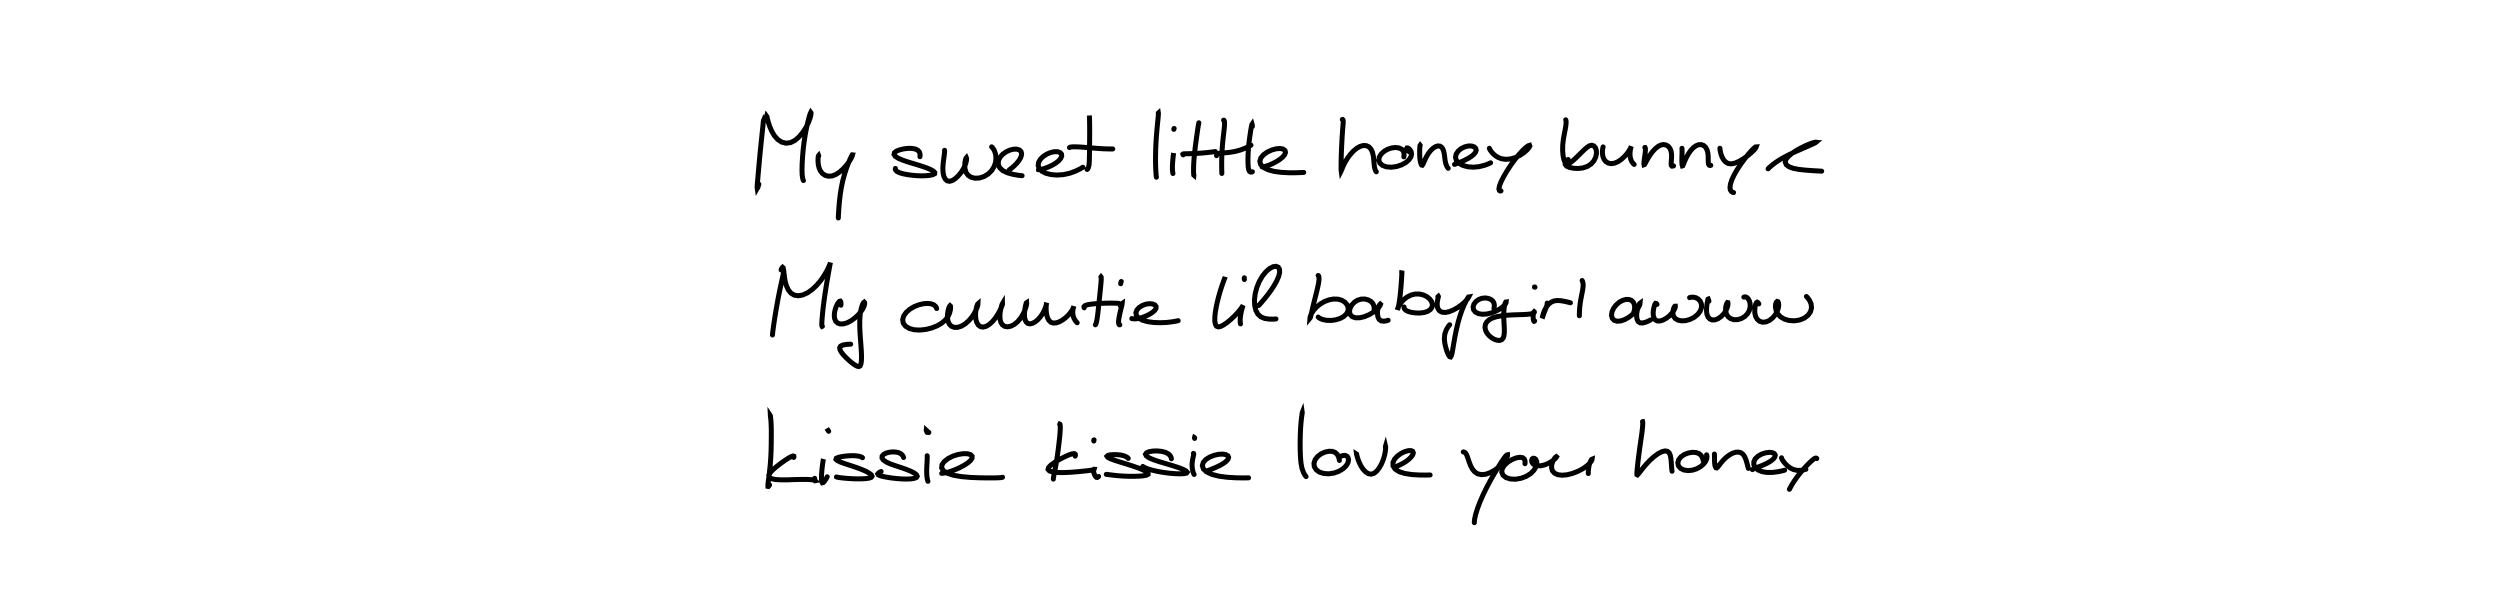
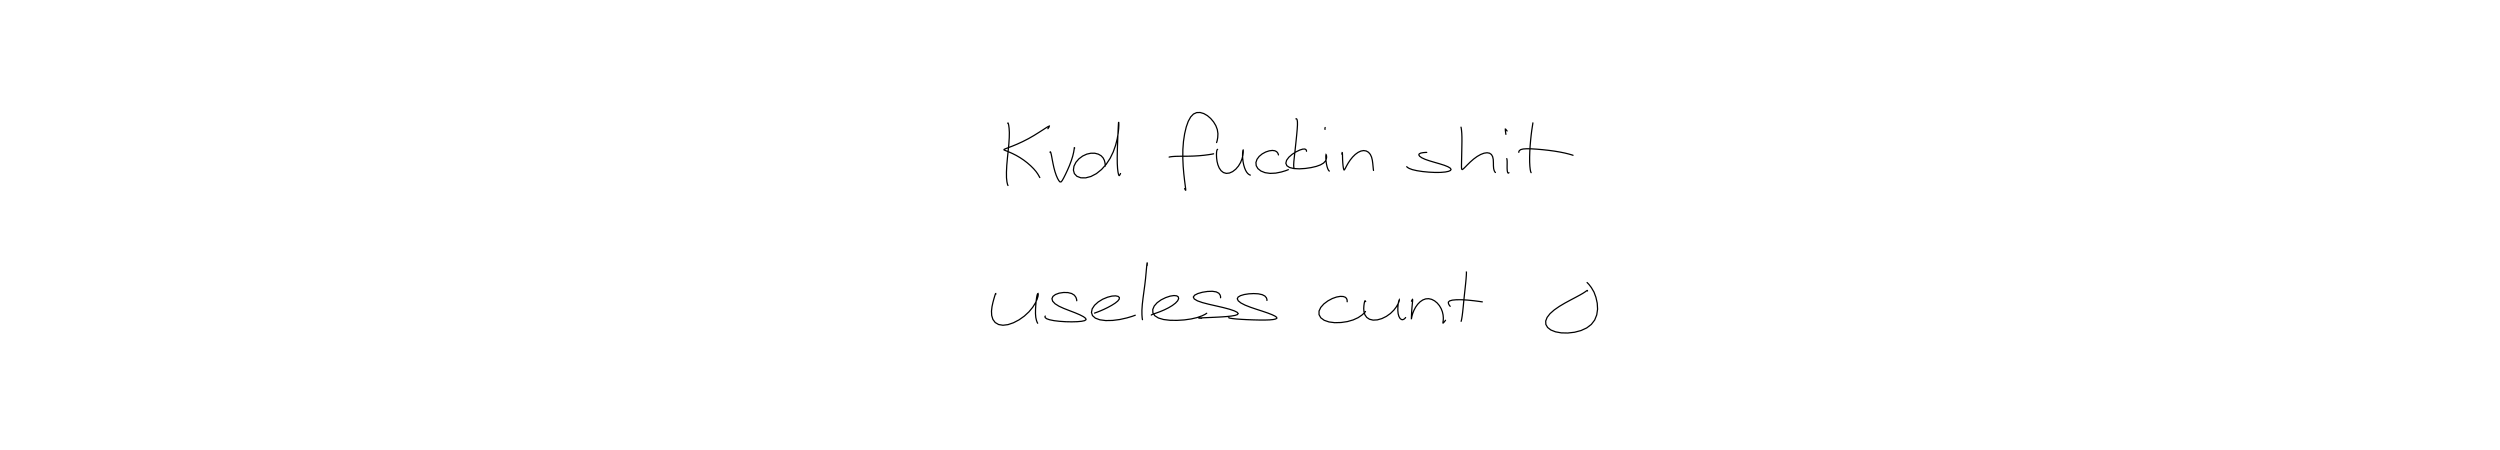
- <svg xmlns="http://www.w3.org/2000/svg" baseProfile="full" height="100%" version="1.1" viewBox="0,0,1000,240" width="100%">
+ <svg xmlns="http://www.w3.org/2000/svg" baseProfile="full" height="100%" version="1.1" viewBox="0,0,1000,180" width="100%">
  <defs />
-   <rect fill="white" height="240" width="1000" x="0" y="0" />
-   <path d="M0,0 M305.495,48.418 L305.463,48.268 L305.42,48.176 L305.369,48.304 L305.311,48.832 L305.22,49.819 L305.076,51.244 L304.883,53.068 L304.652,55.255 L304.387,57.748 L304.111,60.498 L303.835,63.427 L303.561,66.392 L303.309,69.213 L303.095,71.695 L302.917,73.665 L302.843,74.919 L302.903,75.359 L303.105,75.013 L303.349,74.317 L303.546,73.672 M306.403,47.981 L306.454,47.458 L306.538,46.862 L306.641,46.487 L306.774,46.677 L306.98,47.489 L307.322,48.846 L307.871,50.56 L308.678,52.455 L309.76,54.287 L311.119,55.818 L312.718,56.861 L314.462,57.284 L316.261,57.031 L318.037,56.124 L319.711,54.66 L321.216,52.815 L322.489,50.802 L323.443,48.852 L324.05,47.171 L324.357,45.907 L324.416,45.153 L324.302,45.0 L324.056,45.505 L323.681,46.71 L323.194,48.576 L322.649,50.986 L322.106,53.768 L321.635,56.767 L321.273,59.825 L321.019,62.809 L320.858,65.573 L320.803,67.966 L320.859,69.849 L321.028,71.159 L321.227,71.903 L321.385,72.217 M327.472,62.386 L327.47,62.296 L327.444,62.226 L327.385,62.297 L327.299,62.656 L327.223,63.375 L327.205,64.426 L327.303,65.696 L327.589,67.042 L328.12,68.31 L328.944,69.378 L330.052,70.136 L331.375,70.487 L332.838,70.372 L334.354,69.787 L335.865,68.786 L337.316,67.484 L338.626,66.037 L339.68,64.611 L340.433,63.373 L340.851,62.451 L340.995,61.955 L340.893,61.946 L340.584,62.48 L340.06,63.573 L339.374,65.198 L338.585,67.271 L337.806,69.69 L337.097,72.32 L336.526,75.046 L336.1,77.746 L335.802,80.296 L335.597,82.572 L335.465,84.458 L335.38,85.876 L335.339,86.761 L335.33,87.188 M367.981,62.672 L368.037,62.24 L367.998,61.574 L367.744,60.796 L367.142,60.118 L366.159,59.624 L364.812,59.365 L363.19,59.344 L361.454,59.551 L359.833,59.947 L358.536,60.475 L357.765,61.104 L357.619,61.801 L358.136,62.547 L359.323,63.315 L361.106,64.08 L363.327,64.832 L365.787,65.574 L368.218,66.312 L370.388,67.046 L372.13,67.76 L373.326,68.42 L373.904,68.999 L373.861,69.474 L373.211,69.845 L372.044,70.118 L370.469,70.287 L368.624,70.339 L366.631,70.268 L364.638,70.085 L362.758,69.813 L361.091,69.478 L359.738,69.068 L358.793,68.59 L358.285,68.076 L358.124,67.65 L358.153,67.38 M377.818,60.122 L377.835,60.173 L377.847,60.368 L377.831,60.808 L377.759,61.568 L377.617,62.657 L377.426,64.042 L377.239,65.644 L377.143,67.341 L377.218,68.996 L377.525,70.464 L378.07,71.604 L378.833,72.308 L379.782,72.521 L380.877,72.228 L382.063,71.481 L383.266,70.38 L384.386,69.043 L385.317,67.598 L386.004,66.184 L386.424,64.928 L386.616,63.947 L386.634,63.323 L386.54,63.102 L386.371,63.302 L386.165,63.921 L385.98,64.921 L385.894,66.205 L386.009,67.616 L386.433,68.973 L387.248,70.113 L388.467,70.911 L390.042,71.287 L391.824,71.189 L393.642,70.603 L395.317,69.568 L396.701,68.176 L397.685,66.554 L398.244,64.846 L398.395,63.178 L398.214,61.666 L397.818,60.422 L397.331,59.513 L396.915,58.971 L396.658,58.733 M403.727,67.927 L404.134,67.639 L404.829,67.098 L405.73,66.313 L406.642,65.386 L407.467,64.379 L408.122,63.356 L408.528,62.345 L408.639,61.407 L408.398,60.599 L407.777,59.999 L406.79,59.67 L405.504,59.668 L404.006,60.019 L402.465,60.719 L401.061,61.725 L399.974,62.963 L399.357,64.338 L399.317,65.739 L399.858,67.062 L401.078,68.213 L402.939,69.122 L405.278,69.756 L407.393,70.12 L408.836,70.276 M415.373,67.86 L415.377,67.868 L415.457,67.879 L415.706,67.869 L416.223,67.797 L417.062,67.599 L418.206,67.242 L419.564,66.714 L420.999,66.024 L422.356,65.198 L423.495,64.293 L424.296,63.35 L424.678,62.444 L424.596,61.649 L424.054,61.042 L423.096,60.69 L421.803,60.666 L420.293,60.987 L418.729,61.641 L417.284,62.576 L416.138,63.716 L415.434,64.962 L415.274,66.239 L415.704,67.447 L416.738,68.497 L418.331,69.309 L420.39,69.824 L422.755,70.021 L425.308,69.855 L427.861,69.311 L430.251,68.431 L432.064,67.548 L433.142,66.9 M435.747,46.274 L435.741,46.195 L435.747,46.285 L435.773,46.743 L435.811,47.738 L435.841,49.253 L435.863,51.192 L435.866,53.411 L435.85,55.783 L435.831,58.183 L435.801,60.504 L435.769,62.637 L435.723,64.479 L435.624,65.954 L435.38,66.978 L435.091,67.555 L434.838,67.785 M427.788,59.022 L427.91,58.92 L428.331,58.806 L429.193,58.723 L430.562,58.73 L432.356,58.825 L434.445,58.982 L436.662,59.169 L438.901,59.355 L441.02,59.494 L442.916,59.567 L444.3,59.586 L445.098,59.576 M463.311,45.2 L463.341,45.175 L463.361,45.306 L463.35,45.755 L463.283,46.663 L463.15,48.046 L462.969,49.862 L462.763,52.039 L462.556,54.508 L462.384,57.185 L462.269,59.966 L462.212,62.707 L462.222,65.255 L462.285,67.451 L462.384,69.185 L462.48,70.316 L462.548,70.892 M469.42,61.309 L469.423,61.269 L469.417,61.296 L469.391,61.496 L469.334,61.982 L469.245,62.775 L469.142,63.843 L469.036,65.084 L468.969,66.368 L468.966,67.546 L469.029,68.494 L469.115,69.105 L469.188,69.402 M469.539,51.739 L469.538,51.635 L469.567,51.518 L469.615,51.424 L469.665,51.39 M479.542,49.113 L479.489,49.292 L479.393,49.784 L479.236,50.698 L479.033,52.064 L478.782,53.839 L478.484,55.95 L478.168,58.299 L477.877,60.768 L477.638,63.191 L477.488,65.408 L477.423,67.299 L477.423,68.737 L477.465,69.649 L477.512,70.033 L477.543,70.059 L477.554,69.933 M473.251,61.949 L473.175,61.831 L473.147,61.688 L473.316,61.568 L473.869,61.511 L474.921,61.488 L476.494,61.458 L478.537,61.372 L480.857,61.212 L483.198,60.989 L485.042,60.776 L486.157,60.627 M489.435,48.074 L489.554,48.098 L489.703,48.315 L489.819,48.875 L489.82,49.897 L489.691,51.395 L489.475,53.301 L489.225,55.5 L488.989,57.884 L488.818,60.332 L488.714,62.721 L488.67,64.909 L488.677,66.738 L488.701,68.078 L488.719,68.898 L488.732,69.281 L488.731,69.389 M486.621,62.262 L486.653,62.049 L486.808,61.769 L487.163,61.498 L487.809,61.322 L488.812,61.212 L490.204,61.106 L491.942,60.929 L493.953,60.592 L496.043,60.046 L498.019,59.294 L499.513,58.577 L500.391,58.067 M500.942,50.594 L500.926,50.283 L500.891,49.919 L500.828,49.69 L500.73,49.834 L500.59,50.447 L500.394,51.562 L500.145,53.116 L499.862,55.033 L499.588,57.185 L499.371,59.432 L499.235,61.647 L499.179,63.705 L499.209,65.492 L499.309,66.94 L499.515,67.98 L499.843,68.602 L500.273,68.831 L500.67,68.814 L500.952,68.704 M504.828,66.755 L505.063,66.744 L505.611,66.655 L506.516,66.426 L507.723,66.004 L509.125,65.396 L510.585,64.627 L511.951,63.741 L513.103,62.8 L513.881,61.852 L514.197,60.955 L513.993,60.189 L513.269,59.643 L512.069,59.393 L510.503,59.509 L508.71,59.994 L506.923,60.824 L505.38,61.921 L504.324,63.2 L503.933,64.55 L504.305,65.864 L505.459,67.019 L507.316,67.936 L509.707,68.571 L512.478,68.939 L515.375,69.096 L518.134,69.099 L520.24,69.035 L521.488,68.966 M536.92,47.792 L537.047,47.792 L537.189,47.946 L537.28,48.401 L537.256,49.28 L537.155,50.607 L537.014,52.349 L536.873,54.427 L536.744,56.752 L536.623,59.204 L536.523,61.641 L536.463,63.89 L536.439,65.787 L536.429,67.197 L536.439,68.057 L536.478,68.348 L536.602,68.102 L536.874,67.368 L537.362,66.236 L538.063,64.832 L538.99,63.301 L540.103,61.793 L541.358,60.433 L542.689,59.327 L544.049,58.561 L545.357,58.2 L546.555,58.266 L547.581,58.762 L548.397,59.651 L548.968,60.875 L549.322,62.341 L549.504,63.914 L549.624,65.437 L549.775,66.76 L550.029,67.776 L550.303,68.413 L550.521,68.719 M561.537,62.739 L561.629,62.203 L561.617,61.384 L561.343,60.45 L560.665,59.677 L559.586,59.173 L558.198,59.004 L556.637,59.18 L555.061,59.703 L553.617,60.543 L552.453,61.621 L551.714,62.844 L551.525,64.099 L551.956,65.255 L553.008,66.177 L554.593,66.747 L556.539,66.894 L558.644,66.609 L560.667,65.94 L562.391,64.971 L563.662,63.835 L564.398,62.658 L564.615,61.559 L564.434,60.626 L564.011,59.906 L563.521,59.42 L563.101,59.19 L562.796,59.19 L562.678,59.396 L562.78,59.746 L563.097,60.163 L563.478,60.515 L563.786,60.741 M568.102,58.143 L568.069,58.103 L568.018,58.172 L567.963,58.474 L567.919,59.107 L567.881,60.05 L567.869,61.215 L567.894,62.47 L567.984,63.688 L568.159,64.747 L568.398,65.555 L568.645,66.017 L568.902,66.084 L569.177,65.726 L569.52,64.966 L569.987,63.882 L570.61,62.626 L571.379,61.345 L572.28,60.198 L573.241,59.285 L574.207,58.669 L575.111,58.378 L575.912,58.435 L576.593,58.835 L577.13,59.561 L577.501,60.564 L577.744,61.758 L577.899,63.039 L578.062,64.303 L578.31,65.444 L578.67,66.374 L579.023,67 L579.285,67.324 M581.812,65.759 L582.044,65.671 L582.543,65.489 L583.352,65.181 L584.439,64.74 L585.74,64.156 L587.121,63.442 L588.433,62.628 L589.512,61.765 L590.215,60.896 L590.473,60.068 L590.283,59.331 L589.656,58.749 L588.654,58.405 L587.362,58.381 L585.905,58.728 L584.465,59.44 L583.253,60.46 L582.451,61.676 L582.203,62.969 L582.577,64.219 L583.579,65.32 L585.149,66.172 L587.136,66.715 L589.386,66.875 L591.676,66.656 L593.784,66.126 L595.347,65.551 L596.251,65.118 M595.752,59.302 L595.774,59.415 L595.891,59.683 L596.162,60.149 L596.626,60.79 L597.302,61.548 L598.214,62.33 L599.349,63.021 L600.737,63.523 L602.373,63.738 L604.198,63.58 L606.11,63.035 L607.969,62.156 L609.569,61.075 L610.796,59.991 L611.592,59.067 L611.928,58.417 L611.826,58.137 L611.315,58.294 L610.388,58.941 L609.122,60.115 L607.612,61.767 L605.964,63.793 L604.31,66.06 L602.771,68.417 L601.436,70.694 L600.403,72.749 L599.77,74.417 L599.563,75.579 L599.746,76.193 L600.09,76.394 L600.398,76.368 M626.288,47.932 L626.351,48.06 L626.421,48.436 L626.437,49.178 L626.328,50.329 L626.068,51.864 L625.702,53.723 L625.339,55.822 L625.092,58.04 L625.051,60.223 L625.216,62.181 L625.535,63.768 L625.959,64.88 L626.477,65.48 L627.128,65.569 L627.979,65.188 L629.027,64.392 L630.225,63.311 L631.493,62.078 L632.736,60.846 L633.881,59.732 L634.927,58.853 L635.871,58.278 L636.736,58.101 L637.518,58.357 L638.149,59.048 L638.531,60.109 L638.589,61.447 L638.259,62.906 L637.537,64.346 L636.43,65.605 L634.966,66.562 L633.219,67.159 L631.322,67.394 L629.443,67.304 L627.789,66.977 L626.616,66.442 L626.091,65.75 L626.246,64.952 L626.74,64.259 L627.236,63.791 M641.247,58.758 L641.197,58.932 L641.113,59.313 L641.016,59.933 L640.962,60.757 L641.007,61.73 L641.215,62.77 L641.645,63.773 L642.329,64.633 L643.267,65.227 L644.431,65.462 L645.746,65.286 L647.14,64.704 L648.516,63.775 L649.78,62.615 L650.851,61.38 L651.655,60.241 L652.171,59.336 L652.44,58.745 L652.506,58.519 L652.437,58.665 L652.292,59.198 L652.114,60.099 L651.991,61.27 L652.038,62.549 L652.308,63.769 L652.795,64.768 L653.301,65.429 L653.667,65.768 M657.938,58.988 L658.005,58.991 L658.096,59.147 L658.162,59.576 L658.149,60.343 L658.053,61.388 L657.889,62.578 L657.715,63.752 L657.599,64.778 L657.563,65.521 L657.628,65.887 L657.804,65.825 L658.104,65.32 L658.569,64.422 L659.225,63.255 L660.055,61.946 L661.027,60.649 L662.089,59.499 L663.196,58.601 L664.309,58.019 L665.404,57.817 L666.427,57.995 L667.317,58.537 L668.005,59.393 L668.442,60.51 L668.622,61.787 L668.621,63.137 L668.512,64.423 L668.444,65.477 L668.521,66.168 L668.795,66.452 L669.136,66.448 L669.422,66.332 M672.785,59.33 L672.79,59.396 L672.806,59.645 L672.823,60.162 L672.828,60.974 L672.794,62.007 L672.757,63.155 L672.749,64.281 L672.78,65.265 L672.852,65.984 L672.958,66.353 L673.093,66.318 L673.303,65.874 L673.634,65.055 L674.096,63.952 L674.709,62.684 L675.46,61.377 L676.328,60.157 L677.286,59.121 L678.32,58.349 L679.378,57.907 L680.42,57.839 L681.377,58.152 L682.18,58.832 L682.763,59.826 L683.122,61.053 L683.269,62.394 L683.283,63.724 L683.295,64.864 L683.417,65.682 L683.704,66.094 L684.044,66.196 L684.315,66.134 M687.968,59.308 L687.978,59.507 L688.03,59.972 L688.165,60.741 L688.424,61.744 L688.84,62.849 L689.438,63.908 L690.223,64.793 L691.23,65.377 L692.489,65.55 L693.988,65.249 L695.688,64.501 L697.486,63.413 L699.185,62.185 L700.626,60.98 L701.69,59.943 L702.296,59.181 L702.453,58.774 L702.192,58.791 L701.526,59.318 L700.488,60.359 L699.183,61.873 L697.709,63.744 L696.202,65.81 L694.809,67.934 L693.632,70 L692.739,71.908 L692.189,73.593 L692,74.976 L692.148,75.991 L692.581,76.626 L693.062,76.931 L693.427,77.018 M707.237,67.524 L707.45,67.296 L707.931,66.83 L708.758,66.114 L709.941,65.199 L711.486,64.154 L713.359,63.051 L715.484,61.94 L717.757,60.856 L720.041,59.843 L722.15,58.924 L723.931,58.14 L725.277,57.538 L726.105,57.123 L726.384,56.9 L726.124,56.875 L725.318,57.068 L724,57.508 L722.289,58.226 L720.336,59.179 L718.361,60.296 L716.594,61.485 L715.216,62.676 L714.354,63.822 L714.107,64.906 L714.516,65.884 L715.598,66.706 L717.298,67.332 L719.569,67.77 L722.225,68.055 L725.009,68.255 L727.267,68.389 L728.674,68.469 " fill="none" stroke="black" stroke-linecap="round" stroke-width="2" />
-   <path d="M0,0 M313.441,108.904 L313.452,108.783 L313.457,108.746 L313.423,108.951 L313.309,109.562 L313.092,110.628 L312.767,112.141 L312.335,114.063 L311.848,116.368 L311.328,118.988 L310.804,121.819 L310.304,124.71 L309.852,127.493 L309.476,129.965 L309.207,131.969 L309.047,133.305 L308.978,133.996 M312.442,107.987 L312.574,107.606 L312.788,107.172 L313.046,106.916 L313.276,107.124 L313.449,107.872 L313.592,109.127 L313.774,110.74 L314.08,112.561 L314.59,114.38 L315.354,115.998 L316.401,117.264 L317.731,118.061 L319.325,118.309 L321.124,117.986 L323.033,117.108 L324.939,115.756 L326.723,114.061 L328.289,112.185 L329.6,110.284 L330.628,108.523 L331.373,107.035 L331.863,105.913 L332.117,105.217 L332.18,105.0 L332.114,105.295 L331.936,106.162 L331.663,107.615 L331.317,109.589 L330.904,111.967 L330.465,114.623 L330.03,117.405 L329.63,120.194 L329.289,122.86 L329.032,125.272 L328.846,127.311 L328.743,128.879 L328.714,129.906 L328.77,130.414 L328.863,130.554 L328.955,130.514 M336.367,122.084 L336.393,121.701 L336.387,121.182 L336.311,120.689 L336.123,120.446 L335.814,120.513 L335.406,120.922 L334.943,121.637 L334.473,122.619 L334.073,123.792 L333.805,125.062 L333.719,126.327 L333.867,127.503 L334.298,128.496 L335.036,129.212 L336.081,129.578 L337.383,129.553 L338.839,129.124 L340.348,128.345 L341.815,127.302 L343.142,126.091 L344.258,124.817 L345.097,123.585 L345.617,122.484 L345.848,121.61 L345.845,121.048 L345.676,120.853 L345.398,121.068 L345.044,121.73 L344.652,122.818 L344.298,124.308 L344.031,126.14 L343.902,128.256 L343.901,130.589 L344.005,133.072 L344.174,135.607 L344.373,138.103 L344.53,140.437 L344.61,142.516 L344.571,144.24 L344.402,145.527 L344.078,146.324 L343.564,146.632 L342.817,146.476 L341.843,145.936 L340.698,145.1 L339.476,144.067 L338.293,142.944 L337.252,141.819 L336.449,140.761 L335.974,139.833 L335.873,139.06 L336.23,138.458 L337.054,138.046 L338.267,137.805 L339.439,137.696 L340.277,137.673 M374.667,123.411 L374.543,123.041 L374.197,122.506 L373.525,121.936 L372.483,121.533 L371.078,121.366 L369.386,121.488 L367.533,121.918 L365.649,122.665 L363.899,123.704 L362.457,124.975 L361.473,126.395 L361.068,127.864 L361.312,129.264 L362.206,130.471 L363.691,131.375 L365.656,131.903 L367.928,132.03 L370.321,131.777 L372.661,131.197 L374.814,130.347 L376.66,129.271 L378.13,128.015 L379.181,126.633 L379.834,125.247 L380.151,124.005 L380.243,123.044 L380.18,122.459 L380.014,122.3 L379.78,122.564 L379.502,123.247 L379.216,124.296 L379.017,125.607 L378.977,127.038 L379.181,128.426 L379.698,129.614 L380.538,130.478 L381.67,130.939 L383.032,130.943 L384.524,130.477 L386.038,129.576 L387.478,128.32 L388.748,126.826 L389.765,125.273 L390.495,123.836 L390.954,122.671 L391.16,121.887 L391.172,121.554 L391.038,121.675 L390.789,122.259 L390.507,123.274 L390.29,124.62 L390.209,126.145 L390.341,127.677 L390.723,129.025 L391.35,130.054 L392.214,130.676 L393.278,130.834 L394.474,130.522 L395.724,129.772 L396.956,128.652 L398.099,127.273 L399.092,125.78 L399.895,124.345 L400.481,123.114 L400.841,122.183 L401.002,121.614 L400.997,121.436 L400.86,121.668 L400.63,122.337 L400.353,123.399 L400.096,124.75 L399.956,126.239 L400.023,127.697 L400.361,128.971 L400.999,129.951 L401.914,130.551 L403.06,130.725 L404.362,130.459 L405.71,129.775 L406.994,128.721 L408.134,127.399 L409.066,125.93 L409.781,124.469 L410.273,123.166 L410.563,122.129 L410.675,121.414 L410.654,121.084 L410.535,121.165 L410.356,121.679 L410.136,122.608 L409.929,123.847 L409.787,125.235 L409.793,126.612 L410.001,127.824 L410.447,128.766 L411.112,129.358 L411.987,129.547 L413.019,129.317 L414.146,128.698 L415.264,127.751 L416.285,126.576 L417.125,125.297 L417.767,124.041 L418.214,122.931 L418.485,122.054 L418.615,121.461 L418.645,121.186 L418.611,121.257 L418.542,121.682 L418.478,122.454 L418.447,123.5 L418.503,124.715 L418.684,125.978 L419.031,127.161 L419.559,128.157 L420.302,128.868 L421.266,129.213 L422.437,129.159 L423.736,128.723 L425.072,127.972 L426.336,127.011 L427.44,125.939 L428.319,124.872 L428.95,123.916 L429.328,123.165 L429.499,122.697 L429.519,122.549 L429.442,122.717 L429.315,123.194 L429.182,123.932 L429.1,124.859 L429.168,125.907 L429.446,126.973 L429.949,127.956 L430.48,128.69 L430.875,129.117 M440.345,110.825 L440.4,110.757 L440.462,110.833 L440.499,111.23 L440.472,112.108 L440.368,113.473 L440.195,115.25 L439.986,117.342 L439.749,119.62 L439.505,121.941 L439.273,124.162 L439.038,126.13 L438.806,127.71 L438.584,128.839 L438.376,129.518 L438.222,129.832 L438.137,129.923 M433.677,123.135 L433.583,122.906 L433.641,122.584 L434.031,122.223 L434.926,121.917 L436.335,121.672 L438.168,121.486 L440.259,121.347 L442.41,121.273 L444.376,121.244 L445.978,121.27 L447.035,121.319 L447.57,121.367 M448.135,122.378 L448.31,122.127 L448.542,121.778 L448.761,121.475 L448.862,121.405 L448.841,121.665 L448.7,122.273 L448.473,123.199 L448.188,124.353 L447.891,125.651 L447.62,126.977 L447.449,128.183 L447.423,129.111 L447.558,129.677 L447.755,129.909 L447.929,129.934 M448.273,113.491 L448.302,113.214 L448.367,112.912 L448.444,112.678 L448.508,112.607 M452.723,127.425 L453.178,127.513 L454.028,127.546 L455.248,127.421 L456.681,127.06 L458.193,126.495 L459.642,125.793 L460.902,125.017 L461.851,124.207 L462.386,123.399 L462.446,122.646 L462.004,122.017 L461.098,121.601 L459.834,121.468 L458.382,121.663 L456.929,122.185 L455.666,122.986 L454.764,123.981 L454.363,125.087 L454.564,126.197 L455.425,127.215 L456.924,128.052 L458.976,128.648 L461.409,128.988 L464.026,129.091 L466.567,128.987 L468.799,128.737 L470.387,128.469 L471.266,128.27 M490.011,111.044 L490.032,110.97 L490.034,110.921 L489.985,111.012 L489.834,111.376 L489.565,112.108 L489.169,113.214 L488.662,114.67 L488.094,116.437 L487.513,118.45 L486.956,120.62 L486.48,122.846 L486.118,124.987 L485.925,126.912 L485.934,128.521 L486.159,129.726 L486.606,130.48 L487.303,130.761 L488.258,130.574 L489.482,129.948 L490.898,128.96 L492.408,127.708 L493.867,126.323 L495.144,124.954 L496.138,123.758 L496.809,122.836 L497.162,122.262 L497.268,122.065 L497.195,122.252 L497.001,122.823 L496.739,123.758 L496.456,124.938 L496.22,126.227 L496.083,127.454 L496.071,128.485 L496.129,129.185 L496.203,129.559 M497.754,111.802 L497.724,111.583 L497.712,111.347 L497.719,111.166 L497.743,111.112 M503.484,122.19 L503.963,121.666 L504.798,120.715 L505.935,119.375 L507.184,117.799 L508.452,116.061 L509.646,114.231 L510.679,112.378 L511.443,110.606 L511.843,109.037 L511.807,107.77 L511.324,106.903 L510.441,106.522 L509.233,106.686 L507.821,107.429 L506.342,108.728 L504.925,110.498 L503.688,112.636 L502.719,115.016 L502.072,117.498 L501.785,119.941 L501.876,122.193 L502.336,124.12 L503.14,125.65 L504.324,126.733 L505.876,127.383 L507.698,127.644 L509.3,127.661 L510.374,127.578 M527.256,110.181 L527.362,110.25 L527.496,110.492 L527.607,111.01 L527.605,111.864 L527.46,113.063 L527.16,114.58 L526.743,116.367 L526.251,118.331 L525.744,120.359 L525.266,122.314 L524.861,124.065 L524.53,125.495 L524.274,126.532 L524.101,127.12 L523.999,127.243 L524.022,126.926 L524.244,126.219 L524.731,125.203 L525.531,124.006 L526.678,122.761 L528.11,121.598 L529.766,120.635 L531.547,119.957 L533.357,119.617 L535.083,119.656 L536.642,120.074 L537.927,120.84 L538.836,121.883 L539.283,123.099 L539.206,124.368 L538.586,125.568 L537.481,126.603 L535.998,127.407 L534.278,127.936 L532.477,128.177 L530.753,128.14 L529.274,127.873 L528.183,127.464 L527.542,127.082 L527.275,126.827 M549.52,124.699 L549.631,124.193 L549.694,123.38 L549.577,122.376 L549.143,121.408 L548.368,120.572 L547.291,119.959 L545.982,119.618 L544.546,119.632 L543.102,120.051 L541.775,120.867 L540.703,122.003 L540.01,123.335 L539.786,124.676 L540.09,125.845 L540.928,126.69 L542.229,127.121 L543.886,127.104 L545.739,126.676 L547.598,125.91 L549.271,124.915 L550.607,123.854 L551.525,122.889 L552.036,122.156 L552.204,121.736 L552.114,121.655 L551.856,121.913 L551.519,122.513 L551.201,123.408 L551.003,124.523 L550.995,125.728 L551.199,126.881 L551.686,127.801 L552.473,128.357 L553.534,128.48 L554.541,128.335 L555.258,128.112 M560.685,109.153 L560.695,108.773 L560.723,108.413 L560.753,108.332 L560.763,108.82 L560.724,109.901 L560.631,111.508 L560.489,113.477 L560.313,115.669 L560.097,117.871 L559.852,119.89 L559.586,121.578 L559.335,122.835 L559.125,123.597 L559.003,123.859 L559.017,123.642 L559.239,123.013 L559.719,122.073 L560.492,120.96 L561.552,119.814 L562.873,118.79 L564.403,118.025 L566.058,117.615 L567.737,117.603 L569.342,117.973 L570.769,118.67 L571.906,119.609 L572.667,120.692 L572.978,121.821 L572.799,122.899 L572.141,123.832 L571.048,124.551 L569.599,125.014 L567.933,125.213 L566.218,125.172 L564.609,124.955 L563.268,124.588 L562.313,124.11 L561.794,123.568 L561.618,123.1 L561.638,122.79 M575.141,118.71 L575.228,118.61 L575.317,118.536 L575.357,118.603 L575.292,118.935 L575.14,119.565 L574.959,120.456 L574.857,121.506 L574.923,122.601 L575.252,123.609 L575.897,124.41 L576.869,124.891 L578.147,124.986 L579.676,124.673 L581.345,123.996 L583.027,123.045 L584.57,121.951 L585.83,120.856 L586.74,119.898 L587.281,119.176 L587.485,118.787 L587.395,118.802 L587.043,119.301 L586.449,120.338 L585.688,121.903 L584.838,123.932 L583.994,126.338 L583.223,129.004 L582.554,131.807 L581.987,134.602 L581.527,137.206 L581.157,139.443 L580.848,141.166 L580.559,142.286 L580.234,142.775 L579.847,142.656 L579.385,141.974 L578.87,140.791 L578.365,139.214 L577.934,137.401 L577.738,135.476 L577.918,133.602 L578.526,131.902 L579.264,130.638 L579.871,129.898 M597.567,123.361 L597.684,122.867 L597.731,122.11 L597.588,121.223 L597.136,120.426 L596.361,119.784 L595.32,119.357 L594.092,119.179 L592.763,119.315 L591.478,119.799 L590.37,120.603 L589.583,121.641 L589.248,122.794 L589.432,123.902 L590.151,124.824 L591.359,125.45 L592.931,125.713 L594.744,125.601 L596.65,125.146 L598.481,124.411 L600.074,123.508 L601.292,122.573 L602.062,121.737 L602.414,121.118 L602.449,120.8 L602.3,120.822 L602.073,121.227 L601.848,122.031 L601.657,123.191 L601.531,124.641 L601.498,126.294 L601.546,128.043 L601.641,129.803 L601.727,131.488 L601.728,132.995 L601.591,134.257 L601.273,135.221 L600.725,135.855 L599.946,136.155 L598.959,136.127 L597.844,135.779 L596.706,135.151 L595.66,134.291 L594.804,133.259 L594.228,132.124 L593.987,130.957 L594.144,129.819 L594.703,128.776 L595.677,127.881 L597.062,127.167 L598.816,126.638 L600.871,126.283 L603.137,126.065 L605.453,125.942 L607.672,125.872 L609.655,125.805 L611.274,125.698 L612.462,125.541 L613.219,125.342 L613.602,125.124 L613.726,124.916 L613.719,124.759 L613.652,124.695 L613.557,124.796 L613.442,125.118 L613.327,125.67 L613.258,126.384 L613.264,127.171 L613.348,127.867 L613.481,128.342 L613.637,128.517 L613.769,128.482 L613.859,128.357 M613.796,114.865 L613.817,114.816 L613.87,114.803 L613.934,114.823 L613.989,114.875 M618.858,121.241 L618.888,121.28 L618.904,121.442 L618.849,121.802 L618.682,122.401 L618.395,123.21 L618.017,124.158 L617.625,125.139 L617.299,126.04 L617.068,126.752 L616.95,127.173 L616.915,127.228 L616.965,126.882 L617.126,126.136 L617.446,125.086 L617.942,123.878 L618.624,122.679 L619.47,121.639 L620.471,120.861 L621.612,120.375 L622.941,120.199 L624.429,120.293 L626.014,120.579 L627.33,120.89 L628.174,121.116 M632.844,112.206 L632.978,112.448 L633.141,112.949 L633.261,113.749 L633.225,114.82 L633.03,116.156 L632.722,117.723 L632.381,119.453 L632.08,121.254 L631.881,122.992 L631.776,124.537 L631.743,125.659 L631.747,126.301 M653.445,125.065 L653.576,124.696 L653.739,124.072 L653.86,123.242 L653.837,122.355 L653.63,121.49 L653.199,120.725 L652.52,120.127 L651.579,119.789 L650.408,119.777 L649.084,120.135 L647.73,120.872 L646.477,121.95 L645.459,123.276 L644.802,124.72 L644.598,126.118 L644.89,127.301 L645.659,128.126 L646.827,128.494 L648.287,128.377 L649.915,127.811 L651.567,126.882 L653.091,125.706 L654.34,124.435 L655.227,123.231 L655.754,122.245 L655.988,121.583 L656.011,121.293 L655.891,121.382 L655.648,121.846 L655.319,122.678 L654.98,123.815 L654.724,125.14 L654.645,126.491 L654.817,127.696 L655.254,128.618 L656.011,129.134 L657.07,129.197 L658.348,128.853 L659.48,128.373 L660.24,127.977 M662.81,121.759 L662.659,121.551 L662.452,121.36 L662.224,121.326 L662.014,121.605 L661.786,122.195 L661.556,123.039 L661.36,124.069 L661.264,125.198 L661.341,126.311 L661.64,127.285 L662.177,128.009 L662.976,128.386 L664.014,128.39 L665.221,128.015 L666.497,127.314 L667.708,126.373 L668.721,125.324 L669.466,124.297 L669.926,123.43 L670.124,122.805 L670.115,122.485 L669.949,122.486 L669.687,122.827 L669.404,123.489 L669.193,124.407 L669.165,125.461 L669.436,126.514 L670.092,127.413 L671.162,128.047 L672.599,128.343 L674.283,128.249 L676.055,127.752 L677.731,126.885 L679.135,125.721 L680.118,124.374 L680.603,122.982 L680.583,121.662 L680.116,120.503 L679.289,119.606 L678.257,119.046 L677.184,118.854 L676.339,118.905 L675.838,119.048 M683.569,120.482 L683.493,120.2 L683.396,119.866 L683.29,119.621 L683.193,119.661 L683.089,120.036 L682.95,120.761 L682.778,121.775 L682.636,123.024 L682.601,124.366 L682.761,125.657 L683.194,126.762 L683.903,127.567 L684.851,127.976 L685.987,127.948 L687.218,127.477 L688.429,126.631 L689.505,125.531 L690.332,124.331 L690.862,123.178 L691.131,122.188 L691.199,121.459 L691.131,121.055 L690.967,121.022 L690.723,121.376 L690.451,122.109 L690.252,123.139 L690.251,124.351 L690.555,125.582 L691.224,126.668 L692.246,127.456 L693.551,127.871 L695.026,127.857 L696.527,127.427 L697.897,126.617 L698.989,125.506 L699.724,124.197 L700.068,122.833 L700.056,121.535 L699.774,120.411 L699.31,119.543 L698.75,118.987 L698.201,118.762 L697.78,118.762 L697.533,118.855 M703.534,121.536 L703.389,121.293 L703.159,121.014 L702.872,120.866 L702.577,121.05 L702.289,121.639 L702.044,122.615 L701.898,123.856 L701.938,125.228 L702.252,126.564 L702.886,127.702 L703.839,128.511 L705.055,128.888 L706.427,128.758 L707.824,128.136 L709.11,127.106 L710.168,125.815 L710.922,124.441 L711.35,123.137 L711.491,122.017 L711.409,121.172 L711.173,120.672 L710.851,120.575 L710.508,120.92 L710.24,121.694 L710.17,122.816 L710.416,124.144 L711.071,125.501 L712.185,126.712 L713.738,127.642 L715.643,128.199 L717.74,128.328 L719.831,128.009 L721.706,127.258 L723.192,126.128 L724.191,124.721 L724.607,123.154 L724.447,121.584 L723.829,120.175 L723.113,119.159 L722.565,118.593 " fill="none" stroke="black" stroke-linecap="round" stroke-width="2" />
-   <path d="M0,0 M308.169,166.315 L308.15,166.288 L308.154,166.385 L308.198,166.742 L308.291,167.487 L308.395,168.655 L308.474,170.241 L308.515,172.221 L308.52,174.562 L308.496,177.203 L308.439,180.056 L308.314,182.992 L308.102,185.867 L307.829,188.527 L307.545,190.834 L307.299,192.677 L307.169,193.935 L307.186,194.559 L307.368,194.586 L307.61,194.3 L307.82,193.971 M317.493,182.976 L317.566,182.741 L317.531,182.495 L317.233,182.39 L316.536,182.616 L315.432,183.215 L313.981,184.149 L312.331,185.32 L310.66,186.615 L309.168,187.9 L308.068,189.076 L307.532,190.084 L307.674,190.883 L308.563,191.462 L310.178,191.811 L312.403,191.947 L315.028,191.926 L317.786,191.835 L320.399,191.763 L322.636,191.767 L324.329,191.858 L325.429,192.009 L325.967,192.165 L326.084,192.284 L325.982,192.305 L325.844,192.176 L325.782,191.889 L325.808,191.569 L325.865,191.314 M329.363,183.633 L329.371,183.603 L329.357,183.653 L329.311,183.892 L329.219,184.426 L329.086,185.271 L328.934,186.408 L328.786,187.75 L328.666,189.17 L328.596,190.538 L328.595,191.738 L328.691,192.651 L328.933,193.11 L329.346,192.998 L329.93,192.305 L330.488,191.426 L330.884,190.713 M330.896,171.688 L330.855,171.584 L330.81,171.496 L330.78,171.457 L330.816,171.537 L330.927,171.713 L331.122,172.001 L331.326,172.295 L331.482,172.532 M344.993,183.085 L344.813,182.937 L344.336,182.705 L343.446,182.457 L342.111,182.297 L340.4,182.267 L338.53,182.393 L336.762,182.625 L335.356,182.933 L334.53,183.306 L334.39,183.743 L334.945,184.243 L336.158,184.819 L337.917,185.459 L340.034,186.157 L342.296,186.907 L344.458,187.694 L346.306,188.49 L347.69,189.254 L348.535,189.942 L348.806,190.508 L348.515,190.935 L347.716,191.235 L346.486,191.427 L344.917,191.525 L343.142,191.55 L341.265,191.501 L339.395,191.394 L337.684,191.255 L336.282,191.1 L335.3,190.952 L334.768,190.845 L334.572,190.783 M361.438,183.017 L361.314,182.649 L360.988,182.108 L360.381,181.517 L359.477,181.069 L358.313,180.812 L356.982,180.764 L355.621,180.915 L354.378,181.258 L353.415,181.776 L352.858,182.437 L352.805,183.193 L353.32,183.982 L354.421,184.769 L356.053,185.526 L358.104,186.261 L360.338,186.997 L362.503,187.751 L364.371,188.512 L365.765,189.251 L366.601,189.926 L366.879,190.507 L366.59,190.977 L365.768,191.323 L364.476,191.543 L362.791,191.626 L360.843,191.583 L358.78,191.434 L356.744,191.204 L354.875,190.919 L353.293,190.611 L352.066,190.288 L351.318,189.946 L351.107,189.575 L351.425,189.173 L351.965,188.828 L352.453,188.601 M370.852,182.295 L370.872,182.338 L370.891,182.533 L370.896,182.978 L370.874,183.732 L370.823,184.772 L370.753,186.037 L370.688,187.448 L370.672,188.904 L370.732,190.266 L370.879,191.398 L371.043,192.153 L371.168,192.53 M370.835,172.967 L370.721,172.7 L370.599,172.391 L370.494,172.14 L370.499,172.09 L370.634,172.216 L370.929,172.492 L371.26,172.778 L371.538,173.003 M376.678,189.356 L377.106,189.309 L377.941,189.166 L379.164,188.878 L380.638,188.412 L382.269,187.789 L383.956,187.022 L385.599,186.14 L387.073,185.196 L388.193,184.228 L388.814,183.295 L388.837,182.482 L388.224,181.858 L386.995,181.499 L385.26,181.473 L383.204,181.8 L381.082,182.48 L379.163,183.46 L377.672,184.645 L376.786,185.923 L376.662,187.2 L377.413,188.375 L379.068,189.375 L381.55,190.14 L384.651,190.661 L388.066,190.963 L391.469,191.11 L394.583,191.168 L397.163,191.171 L399.063,191.13 L400.253,191.055 L400.836,190.973 L401.013,190.907 M423.865,169.729 L423.902,169.667 L423.965,169.7 L424.045,169.972 L424.1,170.642 L424.095,171.768 L423.999,173.348 L423.809,175.339 L423.549,177.655 L423.242,180.18 L422.88,182.77 L422.486,185.262 L422.081,187.484 L421.712,189.307 L421.469,190.598 L421.36,191.337 L421.341,191.638 M430.071,182.455 L430.165,182.116 L430.123,181.719 L429.766,181.446 L428.914,181.516 L427.562,181.961 L425.807,182.74 L423.853,183.748 L421.963,184.875 L420.421,185.986 L419.451,186.971 L419.22,187.774 L419.781,188.376 L421.098,188.788 L423.06,189.002 L425.461,189.032 L428.052,188.922 L430.577,188.726 L432.83,188.512 L434.666,188.321 L436.029,188.155 L436.925,188.01 L437.427,187.883 L437.625,187.778 L437.646,187.71 L437.573,187.703 L437.476,187.783 L437.405,187.981 L437.391,188.313 L437.453,188.782 L437.615,189.359 L437.86,189.999 L438.179,190.57 L438.554,190.932 L438.938,190.973 L439.246,190.804 L439.44,190.578 M437.531,176.423 L437.497,176.276 L437.51,176.117 L437.558,175.994 L437.632,175.957 M451.294,183.353 L451.086,183.122 L450.591,182.764 L449.713,182.36 L448.46,182.039 L446.964,181.87 L445.417,181.843 L444.067,181.941 L443.145,182.16 L442.801,182.493 L443.11,182.927 L444.113,183.468 L445.756,184.09 L447.924,184.787 L450.413,185.554 L452.959,186.365 L455.291,187.176 L457.199,187.956 L458.53,188.658 L459.213,189.249 L459.238,189.717 L458.634,190.063 L457.454,190.301 L455.779,190.454 L453.722,190.531 L451.435,190.518 L449.125,190.425 L446.977,190.262 L445.167,190.067 L443.822,189.895 L442.996,189.788 L442.61,189.744 L442.516,189.744 M468.551,183.506 L468.47,183.051 L468.145,182.372 L467.432,181.601 L466.264,180.973 L464.706,180.555 L462.927,180.377 L461.157,180.417 L459.647,180.673 L458.609,181.109 L458.208,181.693 L458.535,182.374 L459.602,183.111 L461.352,183.879 L463.654,184.656 L466.281,185.439 L468.952,186.235 L471.354,187.017 L473.228,187.746 L474.425,188.383 L474.882,188.884 L474.629,189.234 L473.715,189.45 L472.199,189.532 L470.19,189.479 L467.842,189.291 L465.343,188.972 L462.928,188.545 L460.799,188.052 L459.123,187.549 L457.989,187.093 L457.37,186.763 L457.129,186.578 M477.349,181.368 L477.414,181.391 L477.472,181.524 L477.466,181.857 L477.348,182.456 L477.146,183.329 L476.943,184.424 L476.828,185.653 L476.861,186.896 L477.03,188.022 L477.278,188.92 L477.498,189.499 L477.64,189.781 M477.842,175.365 L477.806,175.228 L477.796,175.116 L477.811,175.059 L477.85,175.085 M482.47,188.425 L482.603,188.408 L482.94,188.309 L483.558,188.087 L484.478,187.724 L485.643,187.246 L486.958,186.666 L488.301,185.998 L489.545,185.254 L490.549,184.467 L491.212,183.682 L491.432,182.955 L491.162,182.325 L490.392,181.865 L489.156,181.64 L487.531,181.708 L485.697,182.106 L483.881,182.821 L482.337,183.797 L481.301,184.98 L480.933,186.271 L481.349,187.562 L482.608,188.746 L484.678,189.734 L487.531,190.462 L490.953,190.92 L494.589,191.126 L497.562,191.167 L499.424,191.133 M520.865,165.07 L520.893,165.0 L520.902,165.057 L520.855,165.402 L520.738,166.204 L520.567,167.506 L520.381,169.296 L520.223,171.514 L520.115,174.087 L520.057,176.889 L520.073,179.786 L520.166,182.595 L520.388,185.161 L520.792,187.331 L521.395,189.013 L521.992,190.095 L522.438,190.64 M535.764,184.176 L535.662,183.57 L535.395,182.675 L534.874,181.695 L534.033,180.951 L532.878,180.543 L531.459,180.525 L529.899,180.872 L528.362,181.582 L527.03,182.604 L526.057,183.864 L525.594,185.25 L525.711,186.632 L526.442,187.867 L527.728,188.824 L529.468,189.392 L531.493,189.528 L533.597,189.216 L535.565,188.509 L537.229,187.503 L538.444,186.326 L539.165,185.114 L539.409,183.999 L539.231,183.071 L538.714,182.435 L537.983,182.151 L537.161,182.216 L536.483,182.455 L536.064,182.699 M542.645,181.91 L542.619,181.757 L542.602,181.621 L542.619,181.631 L542.706,181.948 L542.873,182.62 L543.178,183.638 L543.653,184.909 L544.326,186.299 L545.188,187.631 L546.2,188.731 L547.294,189.445 L548.429,189.672 L549.562,189.352 L550.663,188.495 L551.696,187.179 L552.609,185.543 L553.338,183.754 L553.851,182.014 L554.141,180.477 L554.25,179.321 L554.249,178.653 L554.209,178.488 L554.171,178.62 L554.156,178.842 M558.503,186.557 L559.07,186.351 L560.013,185.941 L561.236,185.313 L562.485,184.524 L563.618,183.636 L564.516,182.731 L565.118,181.877 L565.325,181.132 L565.107,180.564 L564.456,180.244 L563.395,180.244 L562.017,180.61 L560.499,181.333 L559.033,182.358 L557.85,183.61 L557.187,184.987 L557.213,186.366 L558.036,187.631 L559.641,188.667 L561.987,189.404 L564.848,189.838 L567.924,190.013 L570.45,190.03 L572.042,189.991 M585.304,180.771 L585.501,180.79 L585.803,180.9 L586.171,181.181 L586.534,181.713 L586.899,182.534 L587.276,183.626 L587.711,184.921 L588.245,186.304 L588.95,187.63 L589.885,188.754 L591.094,189.535 L592.567,189.862 L594.259,189.699 L596.073,189.064 L597.879,188.048 L599.55,186.785 L600.962,185.422 L602.02,184.129 L602.693,183.057 L603.008,182.299 L602.996,181.926 L602.727,181.979 L602.207,182.49 L601.429,183.519 L600.396,185.076 L599.137,187.095 L597.7,189.485 L596.186,192.14 L594.673,194.972 L593.24,197.9 L591.974,200.814 L590.952,203.531 L590.24,205.833 L589.861,207.554 L589.734,208.6 L589.74,209.072 M609.993,185.483 L610.042,185.011 L609.992,184.324 L609.712,183.589 L609.06,183.079 L607.993,182.906 L606.552,183.138 L604.894,183.773 L603.224,184.775 L601.818,186.04 L600.917,187.436 L600.692,188.827 L601.191,190.063 L602.37,191.017 L604.082,191.582 L606.151,191.691 L608.35,191.332 L610.453,190.556 L612.238,189.439 L613.562,188.12 L614.379,186.762 L614.72,185.511 L614.654,184.485 L614.305,183.758 L613.803,183.357 L613.271,183.298 L612.857,183.568 L612.66,184.11 L612.744,184.805 L613.167,185.501 L613.956,186.042 L615.065,186.325 L616.434,186.289 L617.945,185.931 L619.433,185.302 L620.743,184.533 L621.756,183.765 L622.381,183.137 L622.62,182.753 L622.522,182.666 L622.163,182.921 L621.647,183.564 L621.111,184.552 L620.714,185.782 L620.622,187.093 L620.961,188.306 L621.801,189.267 L623.128,189.883 L624.868,190.094 L626.91,189.9 L629.093,189.341 L631.226,188.503 L633.146,187.484 L634.695,186.401 L635.798,185.388 L636.474,184.547 L636.79,183.964 L636.828,183.686 L636.686,183.742 L636.39,184.143 L636.011,184.944 L635.657,186.088 L635.421,187.454 L635.322,188.642 L635.33,189.417 M657.003,168.665 L657.04,168.661 L657.083,168.836 L657.107,169.356 L657.062,170.352 L656.918,171.836 L656.678,173.746 L656.357,175.991 L655.995,178.458 L655.648,181.036 L655.324,183.569 L655.063,185.882 L654.866,187.785 L654.757,189.137 L654.775,189.856 L654.982,189.961 L655.416,189.497 L656.156,188.55 L657.19,187.232 L658.498,185.688 L660.017,184.087 L661.651,182.628 L663.261,181.459 L664.741,180.688 L665.992,180.371 L666.967,180.525 L667.668,181.125 L668.119,182.125 L668.371,183.459 L668.506,184.987 L668.62,186.537 L668.724,187.759 L668.816,188.499 M681.322,184.443 L681.23,183.894 L680.966,183.076 L680.442,182.164 L679.606,181.448 L678.433,181.016 L676.976,180.929 L675.349,181.184 L673.746,181.799 L672.388,182.729 L671.472,183.89 L671.118,185.138 L671.366,186.326 L672.181,187.31 L673.48,187.98 L675.119,188.246 L676.922,188.079 L678.698,187.507 L680.262,186.627 L681.48,185.577 L682.286,184.498 L682.697,183.5 L682.789,182.702 L682.723,182.182 L682.622,181.927 M685.763,181.614 L685.767,181.676 L685.774,181.861 L685.787,182.229 L685.798,182.798 L685.802,183.541 L685.804,184.383 L685.851,185.249 L685.954,186.052 L686.131,186.701 L686.37,187.1 L686.67,187.173 L687.052,186.866 L687.592,186.196 L688.324,185.239 L689.272,184.125 L690.412,183.002 L691.687,182.027 L693.003,181.303 L694.278,180.898 L695.429,180.834 L696.409,181.111 L697.21,181.711 L697.835,182.595 L698.314,183.698 L698.685,184.9 L698.988,186.036 L699.208,186.881 L699.346,187.359 M700.962,187.846 L701.024,187.787 L701.289,187.638 L701.877,187.37 L702.835,186.985 L704.092,186.496 L705.519,185.904 L706.967,185.216 L708.28,184.439 L709.311,183.612 L709.941,182.79 L710.093,182.047 L709.738,181.445 L708.904,181.055 L707.674,180.937 L706.177,181.139 L704.607,181.659 L703.193,182.471 L702.124,183.5 L701.547,184.671 L701.535,185.882 L702.092,187.022 L703.186,187.97 L704.764,188.646 L706.743,188.977 L708.952,188.978 L711.146,188.7 L712.852,188.347 L713.864,188.064 M712.614,183.111 L712.626,183.244 L712.741,183.548 L713.015,184.062 L713.504,184.763 L714.207,185.589 L715.103,186.448 L716.177,187.242 L717.445,187.842 L718.855,188.149 L720.342,188.133 L721.571,187.94 L722.353,187.724 M726.711,183.428 L726.608,183.3 L726.37,183.223 L725.938,183.333 L725.291,183.767 L724.415,184.52 L723.353,185.55 L722.175,186.78 L720.955,188.142 L719.767,189.565 L718.679,190.991 L717.73,192.355 L716.946,193.586 L716.35,194.619 L715.963,195.336 L715.766,195.723 " fill="none" stroke="black" stroke-linecap="round" stroke-width="2" />
+   <rect fill="white" height="180" width="1000" x="0" y="0" />
+   <path d="M0,0 M403.109,49.35 L403.13,49.238 L403.203,49.214 L403.325,49.447 L403.486,50.119 L403.64,51.298 L403.739,52.973 L403.701,55.082 L403.541,57.574 L403.267,60.35 L402.962,63.283 L402.704,66.198 L402.579,68.883 L402.599,71.12 L402.782,72.767 L403.006,73.753 L403.189,74.192 M419.163,51.482 L419.422,51.107 L419.676,50.697 L419.717,50.449 L419.321,50.58 L418.466,51.095 L417.168,51.938 L415.502,53.002 L413.546,54.222 L411.359,55.475 L409.05,56.653 L406.799,57.683 L404.789,58.509 L403.202,59.107 L402.159,59.507 L401.643,59.751 L401.592,59.93 L401.953,60.129 L402.666,60.416 L403.701,60.837 L405.005,61.42 L406.465,62.155 L407.982,63.037 L409.492,64.043 L410.929,65.148 L412.261,66.307 L413.431,67.468 L414.37,68.561 L415.05,69.51 L415.491,70.24 L415.742,70.711 L415.867,70.942 L415.919,71.008 M420.057,60.997 L420.062,60.854 L420.11,60.748 L420.205,60.797 L420.346,61.142 L420.51,61.8 L420.702,62.774 L420.932,64.024 L421.218,65.495 L421.565,67.08 L421.994,68.675 L422.495,70.146 L423.034,71.387 L423.55,72.291 L424.006,72.773 L424.413,72.764 L424.87,72.244 L425.447,71.23 L426.165,69.808 L426.979,68.081 L427.8,66.185 L428.522,64.257 L429.092,62.446 L429.466,60.874 L429.66,59.707 L429.738,59.04 L429.773,58.891 L429.8,59.049 L429.833,59.292 M442.083,66.467 L442.082,65.974 L441.998,65.162 L441.743,64.143 L441.238,63.148 L440.438,62.296 L439.337,61.664 L437.961,61.301 L436.39,61.281 L434.709,61.65 L433.06,62.414 L431.564,63.533 L430.361,64.924 L429.586,66.474 L429.362,68.04 L429.749,69.444 L430.764,70.517 L432.313,71.117 L434.246,71.15 L436.385,70.586 L438.559,69.447 L440.621,67.794 L442.478,65.72 L444.051,63.329 L445.3,60.747 L446.232,58.116 L446.872,55.587 L447.268,53.32 L447.472,51.443 L447.539,50.03 L447.519,49.132 L447.474,48.791 L447.412,49.015 L447.358,49.84 L447.283,51.261 L447.194,53.192 L447.096,55.511 L447.005,58.059 L446.922,60.653 L446.886,63.154 L446.912,65.432 L447.022,67.347 L447.199,68.801 L447.4,69.751 L447.585,70.192 L447.753,70.217 L447.932,69.967 L448.095,69.65 L448.217,69.411 M486.637,57.015 L486.863,56.258 L487.09,55.022 L487.169,53.448 L486.926,51.832 L486.326,50.245 L485.419,48.75 L484.28,47.394 L482.953,46.252 L481.521,45.426 L480.065,45.0 L478.658,45.039 L477.38,45.619 L476.27,46.782 L475.307,48.514 L474.5,50.78 L473.855,53.498 L473.391,56.555 L473.143,59.844 L473.122,63.219 L473.266,66.502 L473.524,69.51 L473.809,72.06 L474.068,74.046 L474.244,75.375 L474.293,76.028 L474.189,76.063 L474.022,75.779 L473.863,75.441 M467.662,62.833 L468.035,62.746 L468.82,62.638 L470.045,62.546 L471.619,62.505 L473.448,62.497 L475.441,62.479 L477.516,62.418 L479.627,62.293 L481.638,62.105 L483.42,61.873 L484.705,61.667 L485.43,61.528 M487.037,59.744 L486.946,59.788 L486.823,59.965 L486.699,60.365 L486.614,61.041 L486.587,61.995 L486.64,63.18 L486.811,64.508 L487.145,65.882 L487.677,67.18 L488.421,68.266 L489.374,69.02 L490.507,69.351 L491.771,69.218 L493.065,68.636 L494.3,67.672 L495.376,66.422 L496.221,64.999 L496.803,63.541 L497.143,62.203 L497.285,61.111 L497.312,60.372 L497.272,60.024 L497.198,60.053 L497.117,60.437 L497.047,61.164 L497.024,62.179 L497.08,63.404 L497.234,64.724 L497.489,66.007 L497.834,67.15 L498.229,68.104 L498.66,68.853 L499.095,69.395 L499.534,69.757 L499.887,69.958 L500.118,70.041 M511.379,61.958 L511.296,61.64 L511.078,61.169 L510.645,60.661 L509.937,60.303 L508.927,60.177 L507.665,60.342 L506.261,60.804 L504.869,61.561 L503.662,62.562 L502.791,63.741 L502.373,65.01 L502.485,66.277 L503.155,67.439 L504.354,68.4 L506.01,69.066 L508.045,69.354 L510.287,69.247 L512.52,68.799 L514.273,68.273 L515.331,67.867 M518.379,47.539 L518.493,47.494 L518.666,47.58 L518.853,47.949 L518.973,48.738 L518.984,49.973 L518.883,51.628 L518.707,53.633 L518.479,55.896 L518.225,58.289 L517.974,60.654 L517.728,62.82 L517.542,64.636 L517.465,65.992 L517.518,66.86 L517.635,67.3 L517.756,67.452 M522.6,60.492 L522.576,60.215 L522.406,59.871 L521.961,59.612 L521.131,59.636 L519.911,60.014 L518.425,60.734 L516.877,61.719 L515.535,62.888 L514.629,64.121 L514.338,65.287 L514.743,66.283 L515.847,67.01 L517.558,67.423 L519.714,67.534 L522.081,67.387 L524.429,67.044 L526.516,66.558 L528.19,65.949 L529.4,65.235 L530.155,64.445 L530.524,63.636 L530.642,62.897 L530.6,62.312 L530.498,61.938 L530.416,61.834 L530.361,62.03 L530.329,62.54 L530.341,63.342 L530.415,64.363 L530.563,65.491 L530.802,66.578 L531.092,67.47 L531.381,68.058 L531.604,68.345 L531.736,68.42 M530.003,51.752 L529.982,51.536 L529.991,51.289 L530.023,51.088 L530.069,51.011 M536.721,61.646 L536.758,61.451 L536.809,61.204 L536.867,61.02 L536.915,61.036 L536.958,61.341 L536.99,61.965 L537.012,62.876 L537.044,63.989 L537.115,65.183 L537.219,66.276 L537.348,67.171 L537.492,67.763 L537.643,67.983 L537.854,67.793 L538.186,67.218 L538.663,66.307 L539.301,65.191 L540.104,63.99 L541.043,62.819 L542.094,61.779 L543.218,60.959 L544.361,60.424 L545.471,60.23 L546.506,60.396 L547.405,60.917 L548.122,61.757 L548.624,62.837 L548.929,64.08 L549.104,65.384 L549.228,66.634 L549.323,67.593 L549.4,68.168 M574.033,62.154 M570.684,60.956 L570.086,60.98 L569.222,61.06 L568.317,61.232 L567.708,61.528 L567.52,61.955 L567.849,62.493 L568.691,63.098 L570.037,63.723 L571.808,64.336 L573.831,64.938 L575.871,65.525 L577.711,66.11 L579.15,66.684 L580.066,67.23 L580.419,67.727 L580.209,68.165 L579.433,68.525 L578.114,68.799 L576.284,68.958 L574.038,68.98 L571.55,68.858 L569.045,68.619 L566.764,68.27 L564.924,67.842 L563.659,67.362 L562.965,66.95 L562.703,66.676 M584.407,50.873 L584.49,51.273 L584.603,52.073 L584.711,53.294 L584.768,54.836 L584.774,56.629 L584.74,58.576 L584.703,60.601 L584.663,62.586 L584.627,64.385 L584.599,65.877 L584.592,66.975 L584.659,67.623 L584.882,67.815 L585.316,67.56 L586.006,66.895 L586.959,65.925 L588.123,64.783 L589.444,63.625 L590.854,62.59 L592.271,61.787 L593.617,61.276 L594.821,61.103 L595.823,61.279 L596.57,61.804 L597.052,62.654 L597.296,63.766 L597.357,65.025 L597.37,66.293 L597.457,67.404 L597.674,68.245 L597.937,68.758 L598.155,68.99 M602.69,63.483 L602.711,63.484 L602.754,63.604 L602.809,63.931 L602.853,64.52 L602.859,65.329 L602.847,66.284 L602.841,67.305 L602.893,68.23 L603.025,68.905 L603.232,69.209 L603.431,69.22 L603.575,69.089 M602.354,53.728 L602.269,53.202 L602.184,52.525 L602.122,51.912 L602.144,51.63 L602.251,51.658 L602.453,51.909 L602.665,52.184 L602.84,52.39 M613.139,49.172 L613.153,49.184 L613.132,49.374 L613.052,49.897 L612.899,50.87 L612.684,52.286 L612.459,54.083 L612.242,56.157 L612.05,58.383 L611.915,60.653 L611.851,62.85 L611.859,64.838 L611.947,66.492 L612.081,67.729 L612.236,68.517 L612.367,68.917 L612.448,69.059 M607.523,60.925 L607.539,60.642 L607.742,60.248 L608.279,59.85 L609.264,59.595 L610.699,59.497 L612.544,59.534 L614.693,59.666 L617.032,59.869 L619.432,60.133 L621.766,60.449 L623.939,60.812 L625.86,61.201 L627.464,61.596 L628.583,61.911 L629.201,62.107 " fill="none" stroke="black" stroke-linecap="round" stroke-width="0.5" />
+   <path d="M0,0 M398.339,117.637 L398.321,117.527 L398.291,117.421 L398.23,117.436 L398.113,117.731 L397.889,118.413 L397.565,119.512 L397.174,120.961 L396.805,122.656 L396.594,124.45 L396.675,126.194 L397.152,127.76 L398.076,129.007 L399.439,129.81 L401.175,130.099 L403.204,129.85 L405.395,129.098 L407.624,127.933 L409.725,126.444 L411.569,124.741 L413.054,122.952 L414.142,121.221 L414.837,119.704 L415.203,118.528 L415.301,117.753 L415.219,117.409 L415.042,117.492 L414.84,118.023 L414.645,119 L414.469,120.365 L414.319,121.998 L414.211,123.743 L414.193,125.429 L414.311,126.92 L414.568,128.11 L414.847,128.888 L415.065,129.282 M430.701,120.287 L430.641,119.75 L430.378,118.957 L429.747,118.078 L428.659,117.404 L427.157,117.029 L425.412,116.997 L423.663,117.259 L422.19,117.801 L421.181,118.557 L420.782,119.473 L421.063,120.477 L422.015,121.497 L423.547,122.464 L425.524,123.371 L427.737,124.235 L429.95,125.083 L431.913,125.912 L433.404,126.684 L434.263,127.344 L434.411,127.862 L433.861,128.248 L432.65,128.512 L430.876,128.674 L428.678,128.735 L426.261,128.687 L423.844,128.525 L421.639,128.267 L419.853,127.91 L418.652,127.488 L418.085,127.037 L417.983,126.665 L418.103,126.428 M437.814,125.237 L438.188,125.111 L438.938,124.838 L440.078,124.388 L441.494,123.77 L443.071,123.009 L444.644,122.16 L446.032,121.28 L447.09,120.433 L447.684,119.666 L447.75,119.026 L447.267,118.559 L446.256,118.34 L444.789,118.434 L442.999,118.884 L441.082,119.683 L439.279,120.791 L437.81,122.118 L436.868,123.553 L436.583,124.977 L437,126.249 L438.137,127.255 L439.942,127.922 L442.278,128.23 L445.019,128.173 L447.924,127.802 L450.707,127.176 L452.833,126.552 L454.092,126.097 M458.854,106.226 L458.89,105.77 L458.921,105.275 L458.903,105.0 L458.826,105.252 L458.716,106.084 L458.584,107.442 L458.423,109.247 L458.217,111.449 L457.926,113.934 L457.57,116.578 L457.212,119.246 L456.92,121.783 L456.765,124.045 L456.776,125.91 L456.874,127.18 L456.982,127.859 M460.518,126.019 L460.588,125.948 L460.898,125.798 L461.583,125.535 L462.692,125.147 L464.139,124.615 L465.764,123.928 L467.41,123.112 L468.926,122.207 L470.177,121.257 L471.05,120.328 L471.448,119.477 L471.328,118.784 L470.704,118.34 L469.59,118.217 L468.064,118.45 L466.285,119.038 L464.466,119.93 L462.867,121.077 L461.7,122.392 L461.105,123.779 L461.157,125.117 L461.908,126.285 L463.355,127.195 L465.433,127.808 L467.987,128.114 L470.821,128.149 L473.706,127.967 L476.447,127.582 L478.855,127.027 L480.776,126.345 L482.039,125.728 L482.681,125.304 M488.231,119.097 L488.228,118.653 L488.045,117.998 L487.516,117.284 L486.493,116.757 L484.951,116.514 L483.018,116.58 L480.97,116.899 L479.131,117.425 L477.837,118.084 L477.329,118.812 L477.694,119.571 L478.942,120.324 L480.951,121.031 L483.534,121.705 L486.415,122.36 L489.276,123.021 L491.784,123.687 L493.705,124.337 L494.874,124.923 L495.278,125.426 L494.959,125.835 L494.017,126.16 L492.568,126.414 L490.755,126.613 L488.698,126.763 L486.563,126.878 L484.504,126.973 L482.658,127.053 L481.164,127.12 L480.076,127.168 L479.459,127.199 L479.34,127.223 L479.684,127.257 L480.198,127.293 L480.655,127.325 M506.777,120.172 L506.765,119.745 L506.548,119.112 L505.961,118.415 L504.879,117.866 L503.336,117.528 L501.482,117.43 L499.512,117.532 L497.677,117.816 L496.199,118.26 L495.237,118.834 L494.912,119.525 L495.294,120.324 L496.348,121.179 L498.029,122.047 L500.179,122.894 L502.572,123.706 L504.97,124.479 L507.132,125.218 L508.852,125.889 L510.043,126.464 L510.665,126.932 L510.732,127.299 L510.281,127.586 L509.321,127.806 L507.871,127.952 L505.987,128.015 L503.778,128.011 L501.375,127.955 L498.932,127.864 L496.624,127.744 L494.62,127.602 L493.073,127.44 L492.087,127.293 L491.633,127.177 L491.533,127.105 L491.594,127.071 M538.865,120.692 L538.873,120.374 L538.812,119.891 L538.581,119.339 L538.083,118.88 L537.266,118.597 L536.102,118.554 L534.622,118.811 L532.925,119.411 L531.165,120.351 L529.546,121.563 L528.301,122.961 L527.614,124.423 L527.614,125.851 L528.316,127.117 L529.684,128.118 L531.598,128.78 L533.904,129.074 L536.415,129.007 L538.94,128.636 L541.268,127.965 L543.243,127.065 L544.757,126.041 L545.718,125.171 L546.189,124.61 M546.266,120.634 L546.188,120.473 L546.074,120.339 L545.942,120.362 L545.82,120.697 L545.685,121.36 L545.556,122.312 L545.491,123.459 L545.594,124.707 L545.968,125.918 L546.7,126.964 L547.804,127.702 L549.237,128.045 L550.915,127.951 L552.731,127.439 L554.532,126.56 L556.173,125.391 L557.545,124.042 L558.573,122.688 L559.236,121.506 L559.606,120.622 L559.745,120.094 L559.72,119.918 L559.607,120.095 L559.447,120.653 L559.267,121.594 L559.151,122.839 L559.132,124.212 L559.265,125.517 L559.578,126.594 L560.018,127.37 L560.543,127.799 L561.095,127.885 L561.607,127.658 L561.998,127.317 L562.24,127.021 M564.586,120.47 L564.702,120.232 L564.85,119.948 L564.987,119.76 L565.054,119.854 L565.043,120.282 L564.97,121.054 L564.876,122.093 L564.762,123.31 L564.671,124.571 L564.611,125.742 L564.571,126.705 L564.556,127.385 L564.552,127.71 L564.556,127.655 L564.626,127.21 L564.796,126.407 L565.1,125.335 L565.59,124.114 L566.249,122.863 L567.073,121.701 L568.047,120.713 L569.133,119.975 L570.29,119.548 L571.497,119.473 L572.695,119.75 L573.845,120.352 L574.887,121.21 L575.762,122.258 L576.455,123.44 L576.946,124.696 L577.228,125.948 L577.332,127.113 L577.298,128.088 L577.194,128.801 L577.17,129.181 L577.297,129.201 L577.594,128.889 L577.936,128.468 L578.198,128.117 M586.551,108.894 L586.55,108.73 L586.559,108.609 L586.569,108.708 L586.568,109.226 L586.525,110.233 L586.417,111.706 L586.237,113.559 L586.009,115.705 L585.757,118.027 L585.513,120.407 L585.289,122.699 L585.076,124.742 L584.87,126.387 L584.68,127.555 L584.536,128.228 L584.451,128.518 M580.062,122.518 L579.725,122.093 L579.4,121.497 L579.335,120.864 L579.818,120.378 L580.907,120.056 L582.544,119.9 L584.651,119.89 L587.081,120.037 L589.606,120.302 L591.649,120.564 L592.922,120.75 M635.002,116.388 L634.983,116.282 L634.94,116.19 L634.826,116.191 L634.569,116.371 L634.055,116.744 L633.189,117.304 L631.909,118.041 L630.224,118.952 L628.199,120.018 L625.981,121.221 L623.746,122.549 L621.697,123.968 L620.018,125.451 L618.85,126.953 L618.28,128.409 L618.341,129.77 L619.037,130.987 L620.339,131.992 L622.196,132.729 L624.5,133.148 L627.109,133.206 L629.817,132.898 L632.403,132.219 L634.676,131.175 L636.524,129.771 L637.867,128.021 L638.697,125.954 L639.031,123.663 L638.894,121.27 L638.375,118.946 L637.598,116.841 L636.543,115.036 L635.556,113.749 L634.843,113.015 " fill="none" stroke="black" stroke-linecap="round" stroke-width="0.5" />
</svg>
